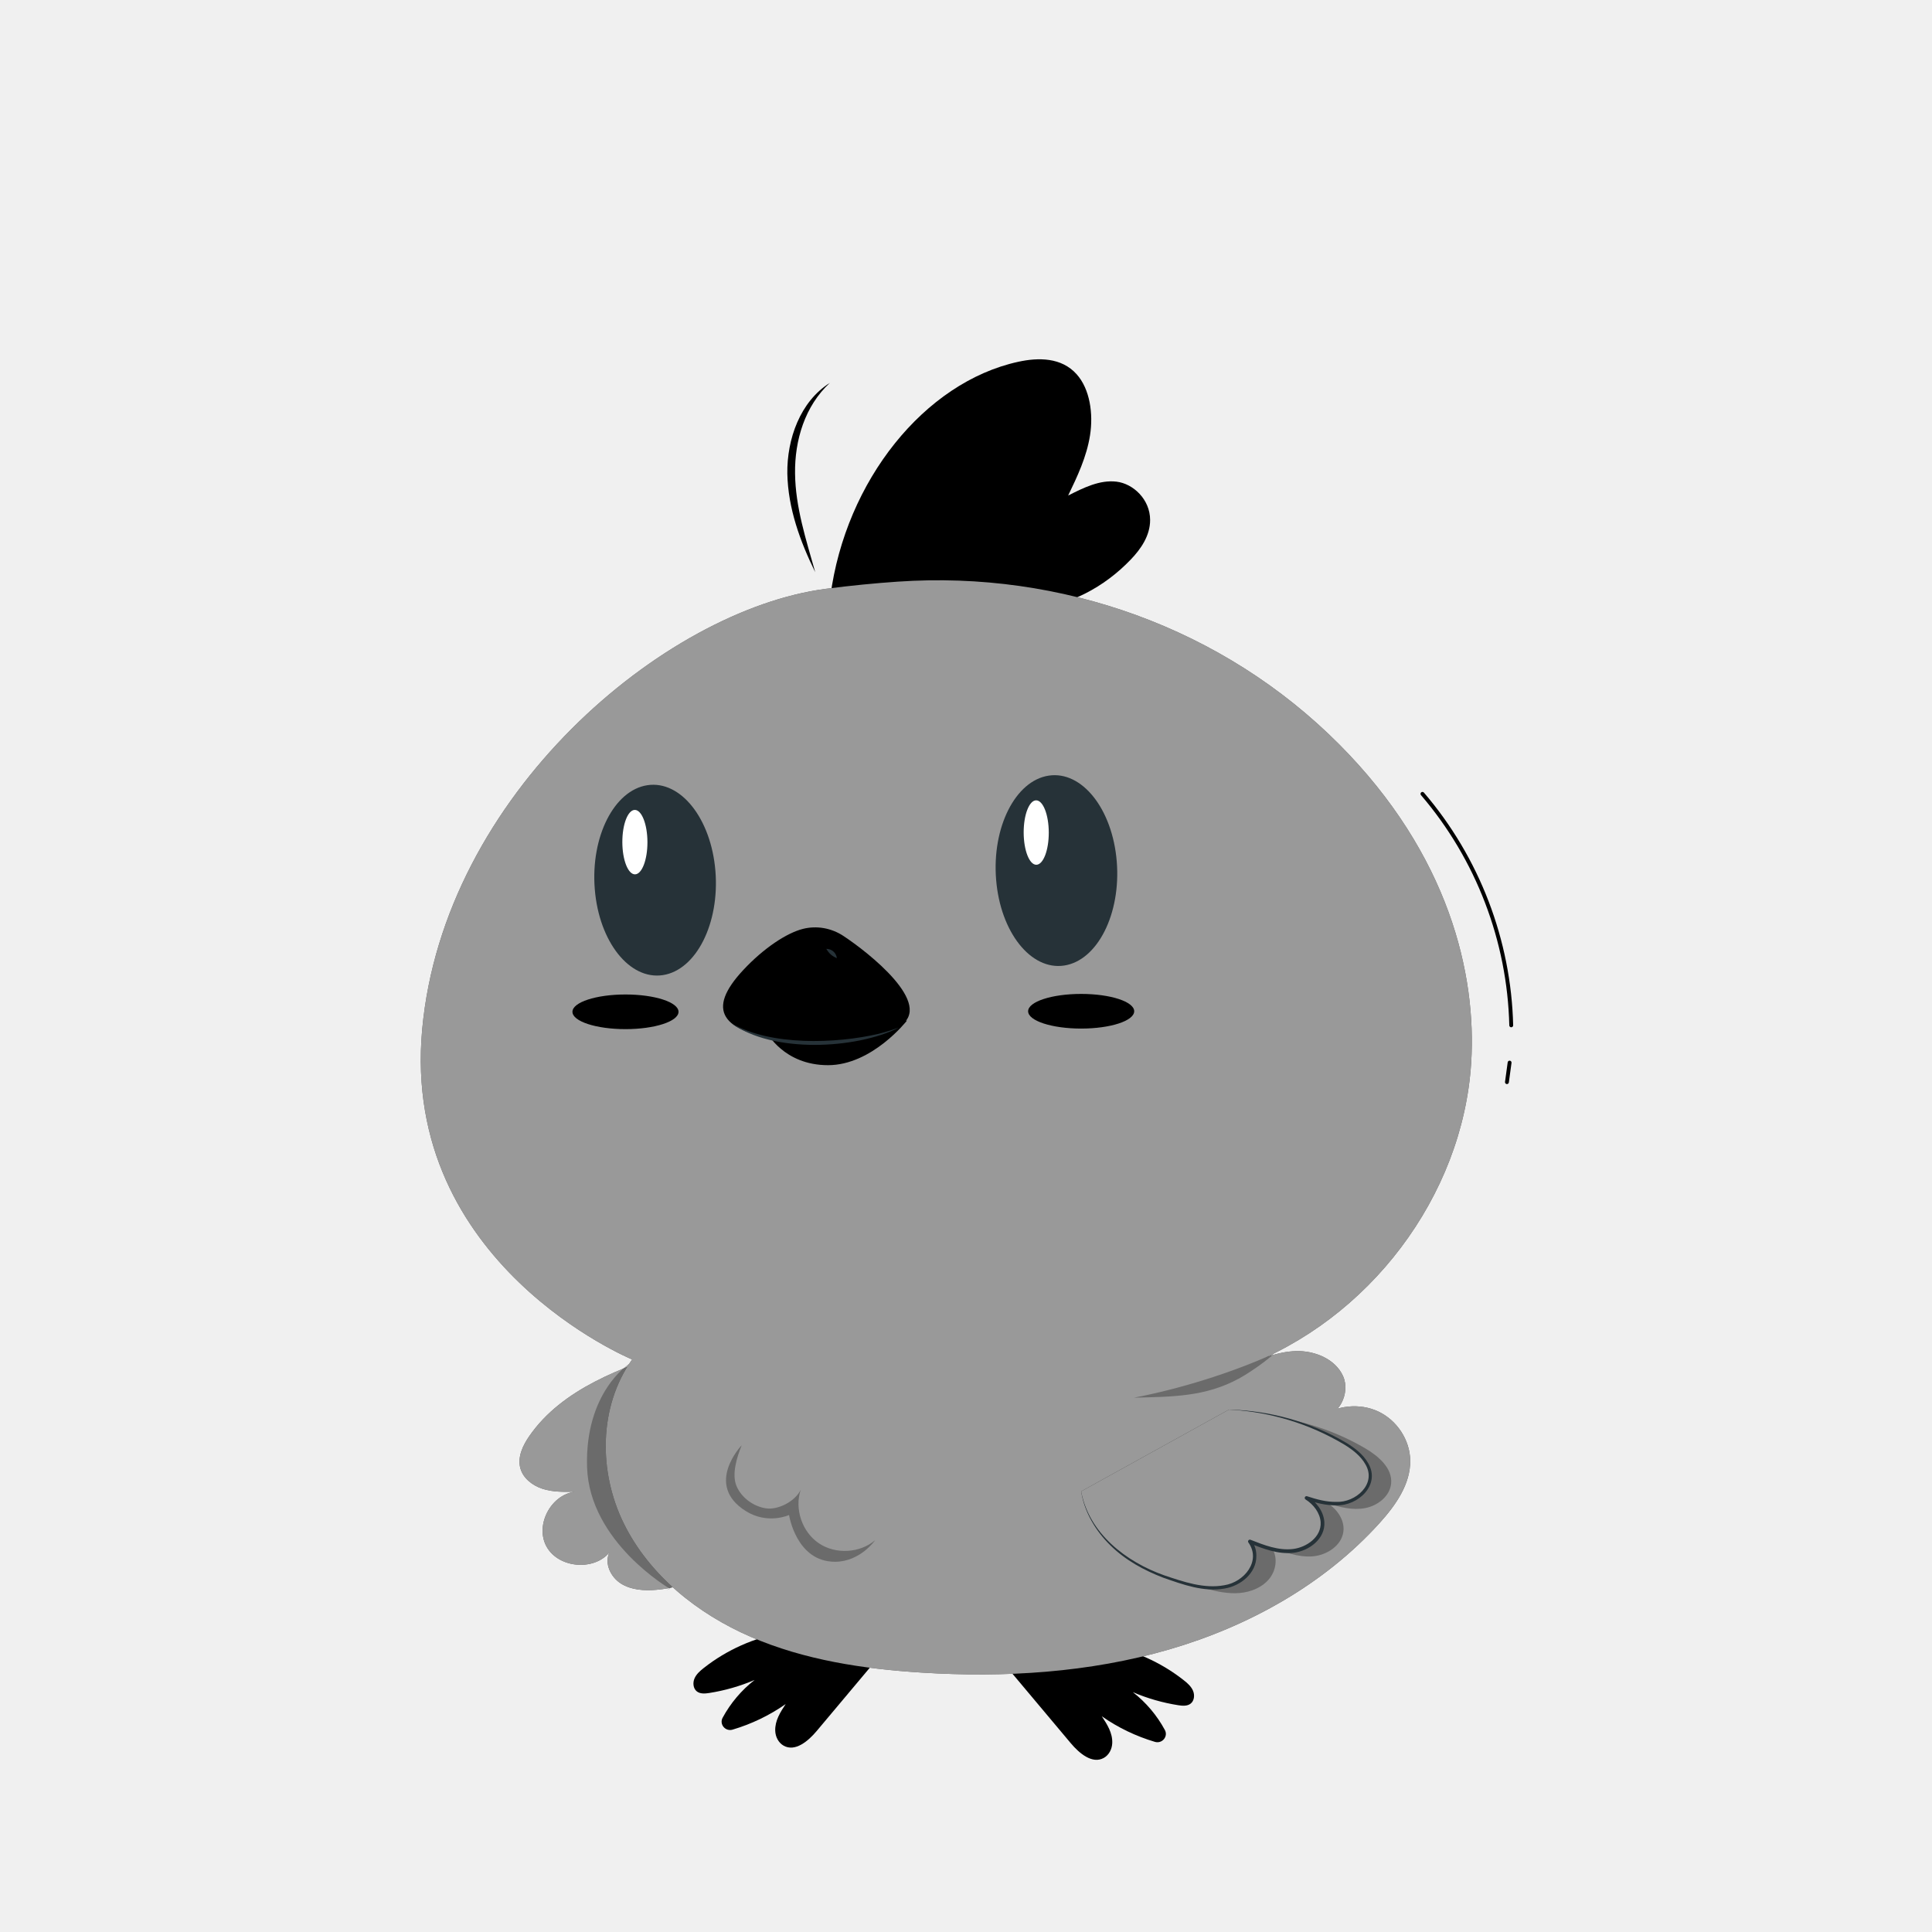
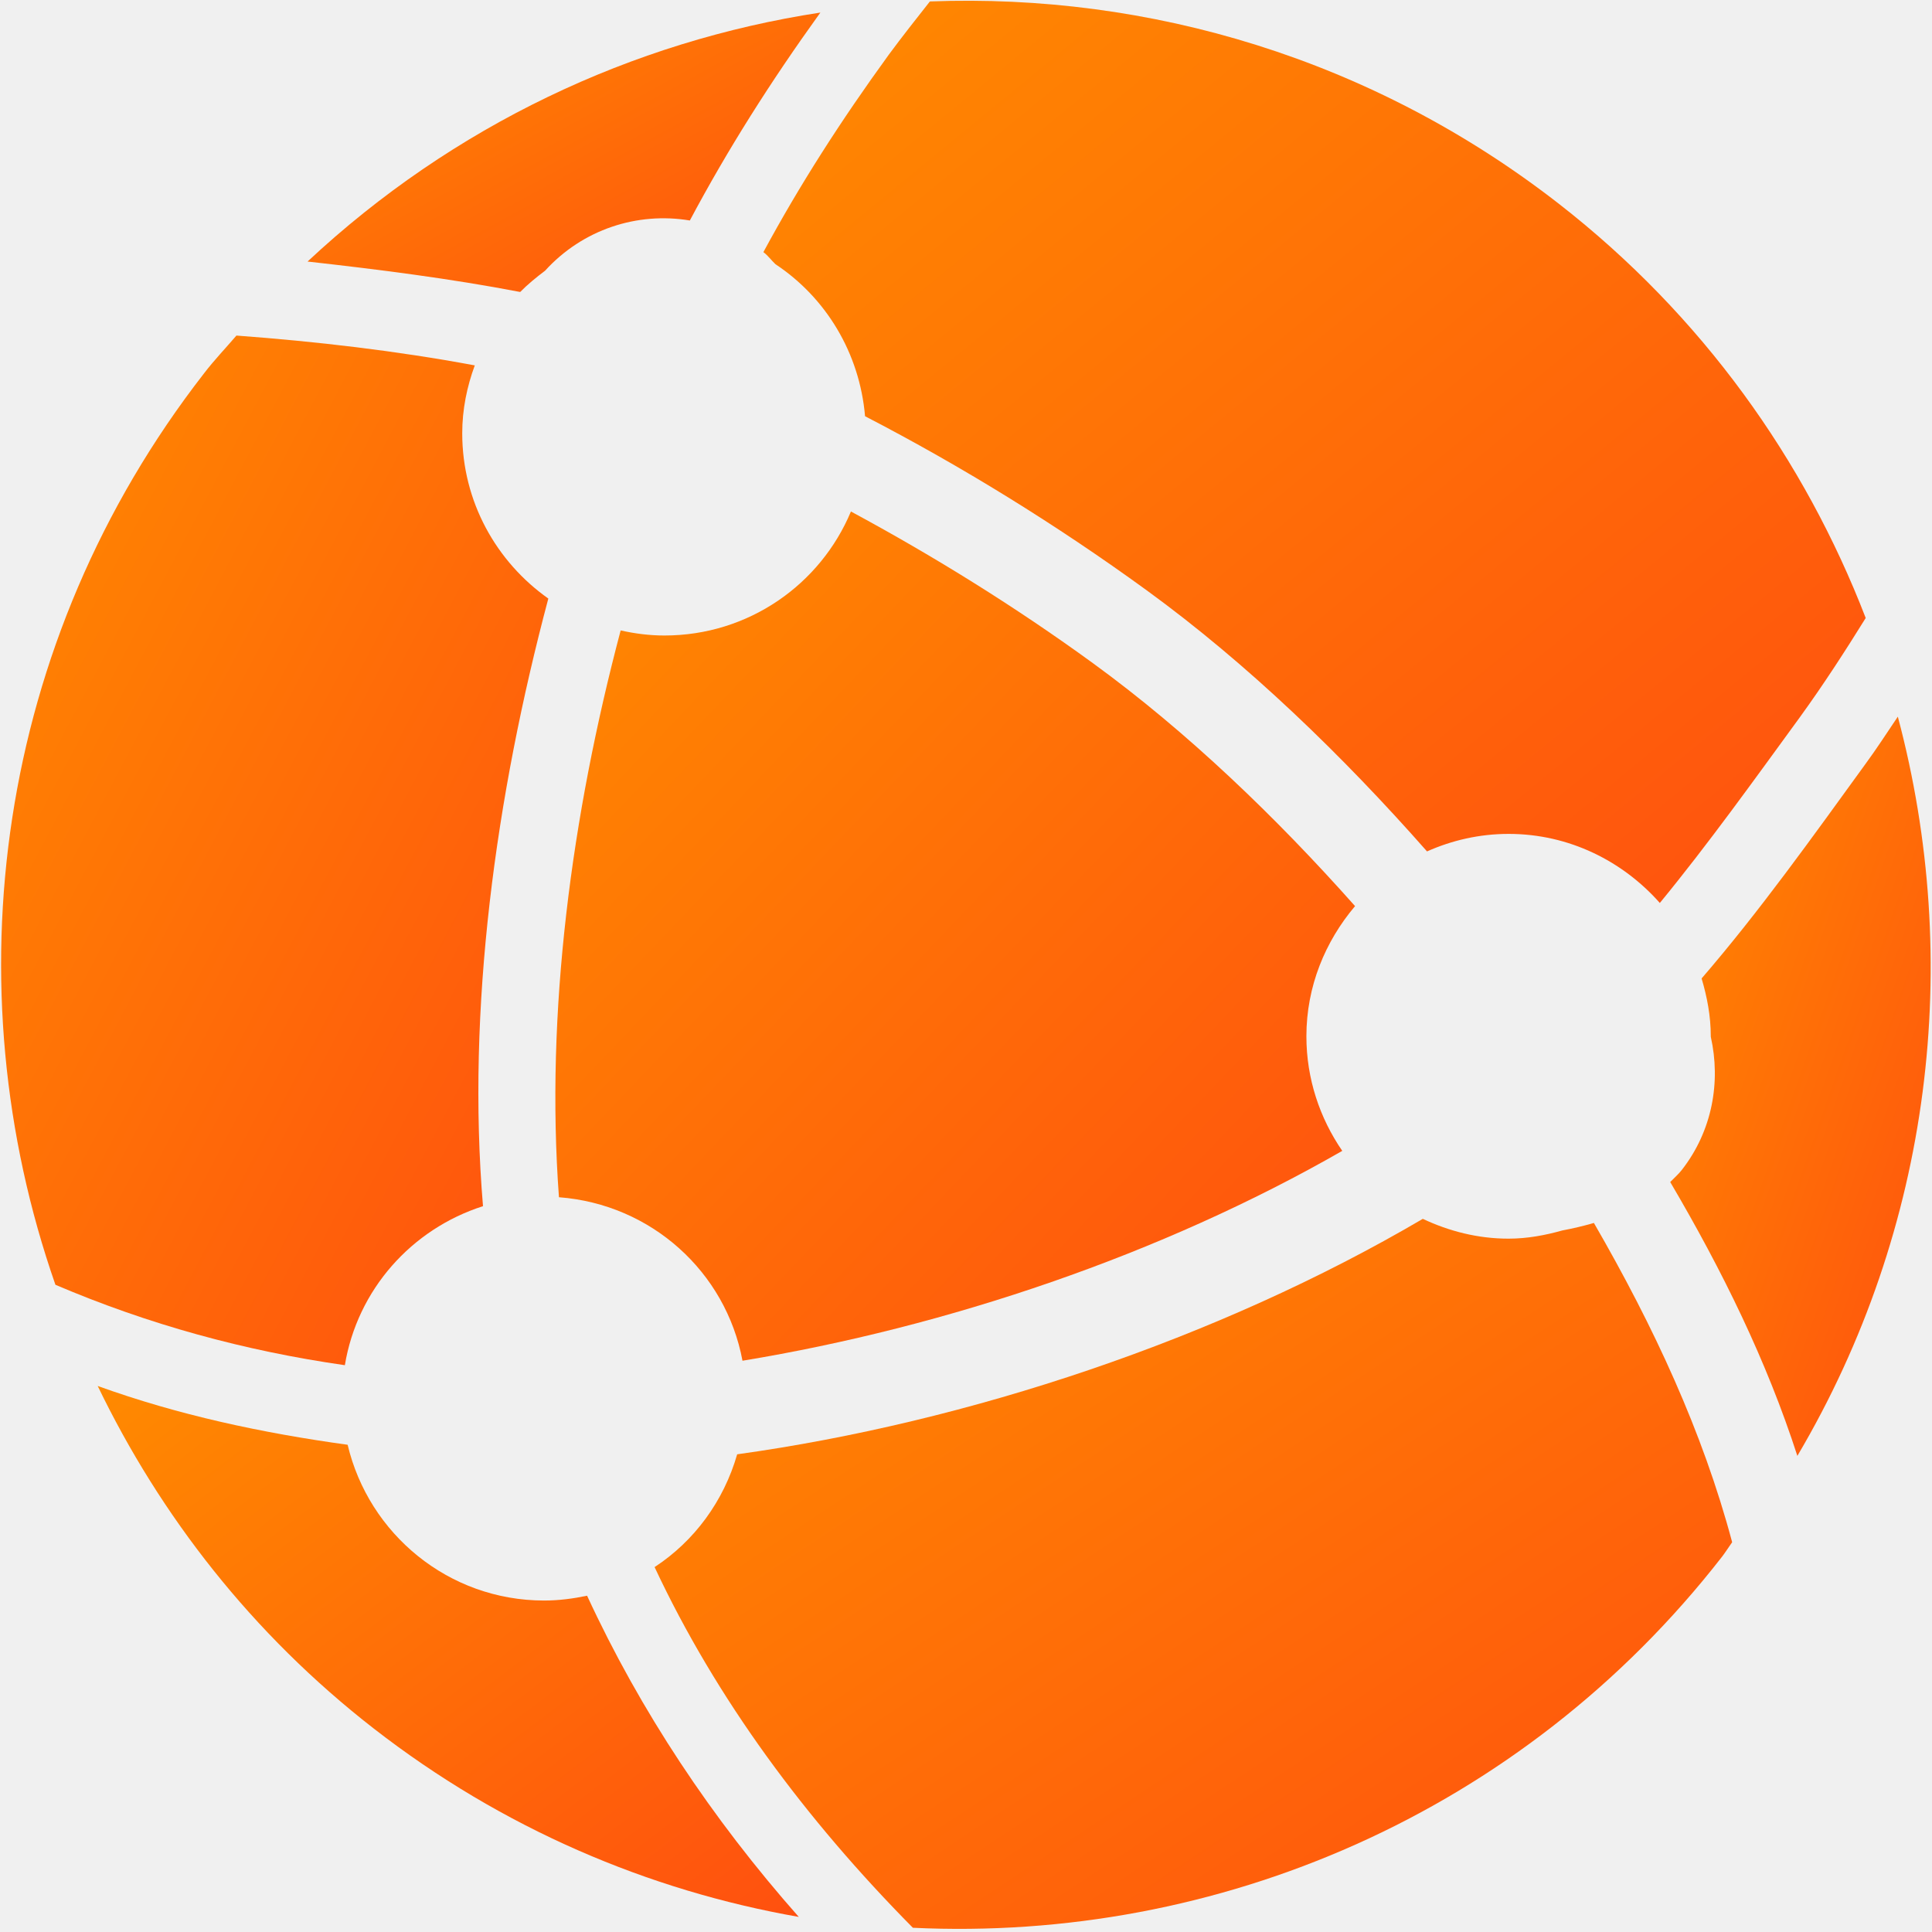
- <svg xmlns="http://www.w3.org/2000/svg" viewBox="0 0 500 500">
-   <g id="freepik--Chicken--inject-358">
-     <g>
-       <g>
-         <path d="M288.957,124.653c-4.312-.517-8.519,1.559-12.522,3.595,2.367-4.92,4.774-9.965,5.661-15.575,.887-5.611-.026-11.995-3.473-15.834-3.928-4.375-9.898-4.346-15.118-3.205-24.241,5.299-44.661,30.779-48.599,60.641l52.659,3.24c9.171-.885,18.087-5.407,25.096-12.728,2.549-2.663,5.003-6.127,4.989-10.237-.018-5.323-4.382-9.379-8.694-9.896Z" fill="currentColor" />
-         <path d="M210.978,148.077c-3.907-7.958-7.038-16.522-7.216-25.52-.127-8.836,3.273-18.616,11.005-23.464-6.476,5.993-9.12,14.855-9.007,23.434,.094,8.739,2.859,17.158,5.218,25.55h0Z" fill="currentColor" />
-       </g>
-       <path d="M202.621,422.516c-7.429,1.303-14.524,4.469-20.455,9.129-.966,.759-1.934,1.599-2.425,2.725-.491,1.127-.362,2.614,.608,3.368,.876,.68,2.109,.578,3.205,.406,4.033-.634,7.987-1.77,11.741-3.374-3.397,2.639-6.229,5.997-8.278,9.779-.922,1.702,.713,3.63,2.569,3.081,4.897-1.449,9.56-3.69,13.744-6.619-1.377,2.096-2.793,4.29-2.701,6.912,.055,1.555,.822,3.093,2.178,3.856,2.982,1.679,6.367-1.194,8.554-3.799,5.856-6.976,11.713-13.952,17.569-20.928l-26.307-4.537Z" fill="currentColor" />
-       <path d="M285.858,425.679c7.429,1.303,14.524,4.469,20.455,9.129,.966,.759,1.934,1.599,2.425,2.725s.362,2.614-.608,3.368c-.876,.68-2.109,.578-3.205,.406-4.033-.634-7.987-1.77-11.741-3.374,3.397,2.639,6.229,5.998,8.278,9.779,.922,1.702-.713,3.63-2.569,3.081-4.897-1.449-9.56-3.69-13.744-6.619,1.377,2.096,2.793,4.29,2.701,6.912-.055,1.555-.822,3.093-2.177,3.856-2.982,1.679-6.367-1.194-8.554-3.799-5.856-6.976-11.713-13.952-17.569-20.928l26.307-4.536Z" fill="currentColor" />
-       <path d="M175.113,349.215c-14.285,4.722-29.574,10.166-38.078,22.37-1.73,2.482-3.167,5.518-2.361,8.418,.728,2.615,3.179,4.497,5.811,5.327,2.632,.83,5.456,.784,8.22,.73-6.305,.887-10.315,8.832-7.211,14.285,3.104,5.453,12.107,6.276,16.186,1.48-1.292,2.821,.355,6.311,3.005,7.988,2.649,1.678,5.995,1.896,9.137,1.634,8.476-.707,16.626-4.661,22.341-10.84l-17.051-51.392Z" fill="currentColor" />
-       <g style="opacity:.6;">
-         <path d="M175.113,349.215c-14.285,4.722-29.574,10.166-38.078,22.37-1.73,2.482-3.167,5.518-2.361,8.418,.728,2.615,3.179,4.497,5.811,5.327,2.632,.83,5.456,.784,8.22,.73-6.305,.887-10.315,8.832-7.211,14.285,3.104,5.453,12.107,6.276,16.186,1.48-1.292,2.821,.355,6.311,3.005,7.988,2.649,1.678,5.995,1.896,9.137,1.634,8.476-.707,16.626-4.661,22.341-10.84l-17.051-51.392Z" style="fill:#fff;" />
-       </g>
-       <path d="M173.367,411.172s-20.842-12.086-21.435-31.505c-.593-19.419,10.882-26.692,10.882-26.692l11.884,57.235-2.156,1.329" style="opacity:.3;" />
-       <g>
-         <path d="M232.306,150.531c42.363-2.921,84.293,12.005,114.26,42.091,28.489,28.602,35.603,59.615,34.177,82.408-2.159,34.497-26.449,66.714-59.454,78.855,4.478-2.011,9.105-4.058,14.027-4.22,4.922-.162,10.268,2.04,12.259,6.456,1.991,4.417-1.089,10.681-6.014,10.713,4.254-3.192,10.367-3.802,15.19-1.514,4.822,2.288,8.128,7.367,8.214,12.618,.1,6.142-3.779,11.629-7.935,16.225-14.311,15.827-33.79,26.707-54.473,32.718-20.683,6.011-42.564,7.337-64.092,5.982-15.105-.95-30.327-3.257-44.172-9.254-13.845-5.997-26.293-16-32.867-29.367-6.574-13.367-6.497-30.245,2.169-42.412,0,0-59.904-24.675-54.333-85.434,5.57-60.759,62.666-108.547,104.444-114.009,6.545-.856,12.765-1.455,18.602-1.857Z" fill="currentColor" />
-         <g style="opacity:.6;">
-           <path d="M232.306,150.531c42.363-2.921,84.293,12.005,114.26,42.091,28.489,28.602,35.603,59.615,34.177,82.408-2.159,34.497-26.449,66.714-59.454,78.855,4.478-2.011,9.105-4.058,14.027-4.22,4.922-.162,10.268,2.04,12.259,6.456,1.991,4.417-1.089,10.681-6.014,10.713,4.254-3.192,10.367-3.802,15.19-1.514,4.822,2.288,8.128,7.367,8.214,12.618,.1,6.142-3.779,11.629-7.935,16.225-14.311,15.827-33.79,26.707-54.473,32.718-20.683,6.011-42.564,7.337-64.092,5.982-15.105-.95-30.327-3.257-44.172-9.254-13.845-5.997-26.293-16-32.867-29.367-6.574-13.367-6.497-30.245,2.169-42.412,0,0-59.904-24.675-54.333-85.434,5.57-60.759,62.666-108.547,104.444-114.009,6.545-.856,12.765-1.455,18.602-1.857Z" style="fill:#fff;" />
-         </g>
-       </g>
-       <g>
-         <path d="M232.803,265.595c-5.84,3.558-13.301,6.177-29.753,3.761-16.452-2.415-20.39-7.91-10.712-18.296,5.402-5.798,11.332-9.615,15.42-10.656,3.605-.918,7.408-.232,10.514,1.816,6.334,4.176,23.747,17.76,14.531,23.374Z" fill="currentColor" />
-         <ellipse cx="279.803" cy="261.71" rx="13.726" ry="4.484" fill="currentColor" />
-         <ellipse cx="161.875" cy="261.855" rx="13.726" ry="4.484" fill="currentColor" />
-         <g>
-           <path d="M289.015,222.935c1.107,13.574-4.985,25.636-13.607,26.946-8.619,1.31-16.504-8.629-17.611-22.201-1.109-13.57,4.981-25.636,13.602-26.947,8.619-1.311,16.504,8.629,17.615,22.201Z" style="fill:#263238;" />
-           <path d="M271.421,215.455c.012,4.604-1.433,8.34-3.226,8.344-1.794,.005-3.257-3.724-3.269-8.328-.012-4.604,1.433-8.34,3.226-8.344,1.793-.004,3.257,3.724,3.269,8.328Z" style="fill:#fff;" />
-         </g>
-         <g>
-           <path d="M185.15,225.413c1.107,13.574-4.984,25.636-13.607,26.946-8.619,1.31-16.504-8.629-17.611-22.201-1.109-13.57,4.981-25.636,13.602-26.947,8.619-1.311,16.504,8.629,17.615,22.201Z" style="fill:#263238;" />
-           <path d="M167.556,217.934c.012,4.604-1.433,8.34-3.226,8.344-1.794,.005-3.257-3.724-3.269-8.328-.012-4.604,1.433-8.34,3.226-8.344,1.793-.004,3.257,3.724,3.269,8.328Z" style="fill:#fff;" />
-         </g>
-         <path d="M198.44,267.165s4.384,8.502,15.847,8.502,20.435-11.545,20.435-11.545l-36.282,3.043Z" fill="currentColor" />
-         <path d="M189.34,264.825c9.958,5.874,27.017,5.312,38.043,2.726,1.571-.391,3.825-1.093,5.34-1.636-11.31,5.696-32.897,6.669-43.383-1.09h0Z" style="fill:#263238;" />
-         <path d="M213.846,245.562c1.392-.015,2.58,1.027,2.735,2.413-1.291-.559-2.017-1.206-2.735-2.413h0Z" style="fill:#263238;" />
-       </g>
-       <g>
-         <path d="M285.245,387.328c1.026,6.18,4.823,11.687,9.743,15.638s10.904,6.457,17.035,8.144c2.861,.787,5.827,1.411,8.797,1.159s5.973-1.487,7.785-3.825c1.812-2.338,2.135-5.865,.297-8.152,3.431,1.37,7.015,2.766,10.723,2.497,3.708-.268,7.553-2.746,8.038-6.37,.395-2.95-1.547-5.809-4.097-7.385,3.133,1.031,6.472,1.878,9.731,1.264s6.387-3.077,6.722-6.319c.412-3.985-3.245-7.128-6.729-9.17-8.974-5.261-19.323-8.259-29.803-8.635" style="opacity:.3;" />
-         <g>
-           <path d="M347.848,373.442c-8.974-5.261-19.323-8.259-29.803-8.635l-38.242,21.154c1.026,6.18,4.823,11.687,9.743,15.638s10.904,6.457,17.035,8.144c2.861,.787,5.827,1.411,8.797,1.159,2.97-.253,5.973-1.487,7.785-3.825,1.812-2.338,2.135-5.865,.297-8.152,3.431,1.37,7.015,2.766,10.723,2.497,3.708-.268,7.553-2.747,8.038-6.37,.395-2.95-1.547-5.809-4.097-7.385,3.133,1.031,6.472,1.878,9.731,1.264,3.259-.614,6.387-3.077,6.722-6.319,.412-3.985-3.245-7.128-6.729-9.17Z" fill="currentColor" />
-           <path d="M347.848,373.442c-8.974-5.261-19.323-8.259-29.803-8.635l-38.242,21.154c1.026,6.18,4.823,11.687,9.743,15.638s10.904,6.457,17.035,8.144c2.861,.787,5.827,1.411,8.797,1.159,2.97-.253,5.973-1.487,7.785-3.825,1.812-2.338,2.135-5.865,.297-8.152,3.431,1.37,7.015,2.766,10.723,2.497,3.708-.268,7.553-2.747,8.038-6.37,.395-2.95-1.547-5.809-4.097-7.385,3.133,1.031,6.472,1.878,9.731,1.264,3.259-.614,6.387-3.077,6.722-6.319,.412-3.985-3.245-7.128-6.729-9.17Z" style="fill:#fff; opacity:.6;" />
-         </g>
-         <path d="M279.803,385.961c1.999,10.86,11.631,18.264,21.545,21.751,4.926,1.655,10.282,3.515,15.499,2.545,5.125-.794,9.622-6.264,6.251-11.041-.304-.358,.113-.908,.536-.724,3.541,1.394,7.201,2.841,11.023,2.383,3.484-.432,7.35-3.088,7.122-6.936-.161-2.407-1.829-4.582-3.898-5.878-.218-.134-.286-.42-.151-.638,.114-.185,.342-.261,.54-.197,2.471,.817,5.006,1.503,7.56,1.46,4.971,.219,10.484-4.595,7.586-9.641-1.219-2.217-3.357-3.86-5.549-5.21-8.997-5.377-19.336-8.522-29.821-9.03,10.541,.248,21.035,3.135,30.158,8.466,2.292,1.372,4.53,3.025,5.884,5.406,3.296,5.634-2.661,11.09-8.239,10.9-2.729,.056-5.359-.655-7.868-1.47l.389-.834c2.271,1.419,4.151,3.77,4.371,6.606,.292,4.376-3.97,7.517-7.957,7.972-3.999,.479-7.903-1.053-11.494-2.495l.535-.724c.919,1.149,1.34,2.625,1.318,4.05,.042,4.457-4.069,7.723-8.124,8.414-5.476,.993-10.824-.996-15.902-2.763-5.03-1.921-9.887-4.576-13.747-8.39-3.848-3.769-6.737-8.648-7.566-13.983h0Z" style="fill:#263238;" />
-       </g>
-       <g style="opacity:.3;">
-         <path d="M293.472,361.719c10.064-.242,18.458-.247,27.089-4.909,2.793-1.508,7.359-4.719,9.229-6.537-10.845,4.963-24.6,9.223-36.317,11.446Z" />
-       </g>
-       <path d="M391.105,265.859c-.271,0-.493-.216-.5-.488-.524-21.842-8.642-43.008-22.857-59.598-.18-.209-.155-.525,.055-.705,.209-.178,.525-.155,.705,.055,14.365,16.765,22.567,38.153,23.098,60.225,.007,.275-.212,.505-.488,.512h-.012Z" fill="currentColor" />
-       <path d="M389.994,280.557c-.022,0-.046-.001-.068-.005-.274-.037-.466-.289-.428-.562l.69-5.058c.037-.273,.296-.475,.562-.428,.273,.037,.466,.289,.428,.562l-.69,5.058c-.034,.251-.248,.433-.494,.433Z" fill="currentColor" />
-       <g style="opacity:.3;">
-         <path d="M226.495,398.595c-3.986,3.384-10.255,3.726-14.586,.795s-6.344-8.877-4.684-13.836c-1.42,2.957-5.827,5.31-9.066,4.792s-6.344-2.802-7.58-5.841c-1.236-3.039,.145-7.443,1.375-10.484,0,0-9.789,10.206,1.022,17.021,5.71,3.599,11.232,1.043,11.232,1.043,0,0,1.845,12.1,11.891,12.1,6.537,0,10.396-5.589,10.396-5.589Z" />
-       </g>
+ <svg xmlns="http://www.w3.org/2000/svg" width="800px" height="800px" viewBox="0 0 16 16" version="1.1" class="si-glyph si-glyph-network">
+   <defs>
+     <linearGradient id="orangeGradient" x1="0%" y1="0%" x2="100%" y2="100%">
+       <stop offset="0%" style="stop-color:#FF8A00;stop-opacity:1" />
+       <stop offset="100%" style="stop-color:#FF500F;stop-opacity:1" />
+     </linearGradient>
+   </defs>
+   <g stroke="none" stroke-width="1" fill="none" fill-rule="evenodd">
+     <g fill="url(#orangeGradient)">
+       <path d="M11.783,10.094 C10.084,11.092 8.017,11.778 6.105,12.044 C5.993,12.432 5.751,12.762 5.421,12.978 C5.933,14.071 6.67,15.065 7.56,15.965 C10.072,16.085 12.601,15.027 14.262,12.891 C14.291,12.853 14.317,12.811 14.345,12.772 C14.101,11.858 13.697,10.988 13.2,10.128 C13.11,10.154 13.024,10.174 12.939,10.19 C12.796,10.23 12.648,10.258 12.493,10.258 C12.238,10.258 12,10.196 11.783,10.094 L11.783,10.094 Z" class="si-glyph-fill">
+ 
+ </path>
+       <path d="M9.051,5.492 C8.409,5.025 7.735,4.607 7.047,4.236 C6.795,4.84 6.199,5.263 5.502,5.263 C5.377,5.263 5.257,5.247 5.14,5.221 C4.733,6.756 4.516,8.383 4.629,9.915 C5.393,9.973 6.011,10.532 6.149,11.269 C7.844,10.99 9.619,10.39 11.116,9.531 C10.93,9.26 10.819,8.934 10.819,8.582 C10.819,8.169 10.975,7.796 11.222,7.504 C10.568,6.768 9.833,6.061 9.051,5.492 L9.051,5.492 Z" class="si-glyph-fill">
+ 
+ </path>
+       <path d="M4,9.989 C3.863,8.355 4.104,6.597 4.541,4.957 C4.111,4.653 3.828,4.155 3.828,3.588 C3.828,3.391 3.867,3.202 3.932,3.026 C3.276,2.904 2.618,2.828 1.958,2.779 C1.869,2.883 1.773,2.983 1.689,3.093 C-0.04,5.317 -0.405,8.165 0.459,10.64 C1.23,10.969 2.025,11.187 2.856,11.306 C2.959,10.681 3.408,10.178 4,9.989 L4,9.989 Z" class="si-glyph-fill">
+ 
+ </path>
+       <path d="M13.928,9.689 C13.899,9.726 13.864,9.756 13.832,9.789 C14.265,10.525 14.631,11.271 14.885,12.057 C16.002,10.167 16.256,7.958 15.717,5.935 C15.627,6.068 15.541,6.202 15.446,6.331 C15.01,6.932 14.571,7.548 14.092,8.103 C14.137,8.255 14.168,8.414 14.168,8.582 L14.168,8.586 C14.252,8.96 14.181,9.365 13.928,9.689 L13.928,9.689 Z" class="si-glyph-fill">
+ 
+ </path>
+       <path d="M7.164,3.447 C7.963,3.861 8.748,4.345 9.494,4.887 C10.334,5.498 11.121,6.26 11.818,7.051 C12.025,6.959 12.252,6.906 12.494,6.906 C12.994,6.906 13.439,7.131 13.746,7.478 C14.15,6.986 14.529,6.456 14.907,5.938 C15.101,5.67 15.279,5.395 15.451,5.118 C14.945,3.807 14.097,2.612 12.909,1.687 C11.364,0.485 9.515,-0.057 7.701,0.012 C7.586,0.158 7.472,0.302 7.362,0.451 C6.961,1.003 6.623,1.531 6.322,2.088 C6.361,2.117 6.386,2.154 6.422,2.188 C6.839,2.464 7.119,2.922 7.164,3.447 L7.164,3.447 Z" class="si-glyph-fill">
+ 
+ </path>
+       <path d="M2.879,11.965 C2.168,11.867 1.477,11.719 0.809,11.478 C1.328,12.553 2.087,13.531 3.094,14.314 C4.16,15.143 5.371,15.657 6.615,15.875 C5.893,15.058 5.303,14.169 4.862,13.215 C4.747,13.239 4.628,13.255 4.505,13.255 C3.713,13.254 3.054,12.703 2.879,11.965 L2.879,11.965 Z" class="si-glyph-fill">
+ 
+ </path>
+       <path d="M4.514,2.242 C4.825,1.9 5.277,1.753 5.713,1.826 C6.025,1.24 6.377,0.683 6.794,0.104 C5.236,0.342 3.752,1.04 2.547,2.166 C3.137,2.232 3.723,2.306 4.308,2.418 C4.371,2.354 4.441,2.297 4.514,2.242 L4.514,2.242 Z" class="si-glyph-fill">
+ 
+ </path>
    </g>
  </g>
</svg>
